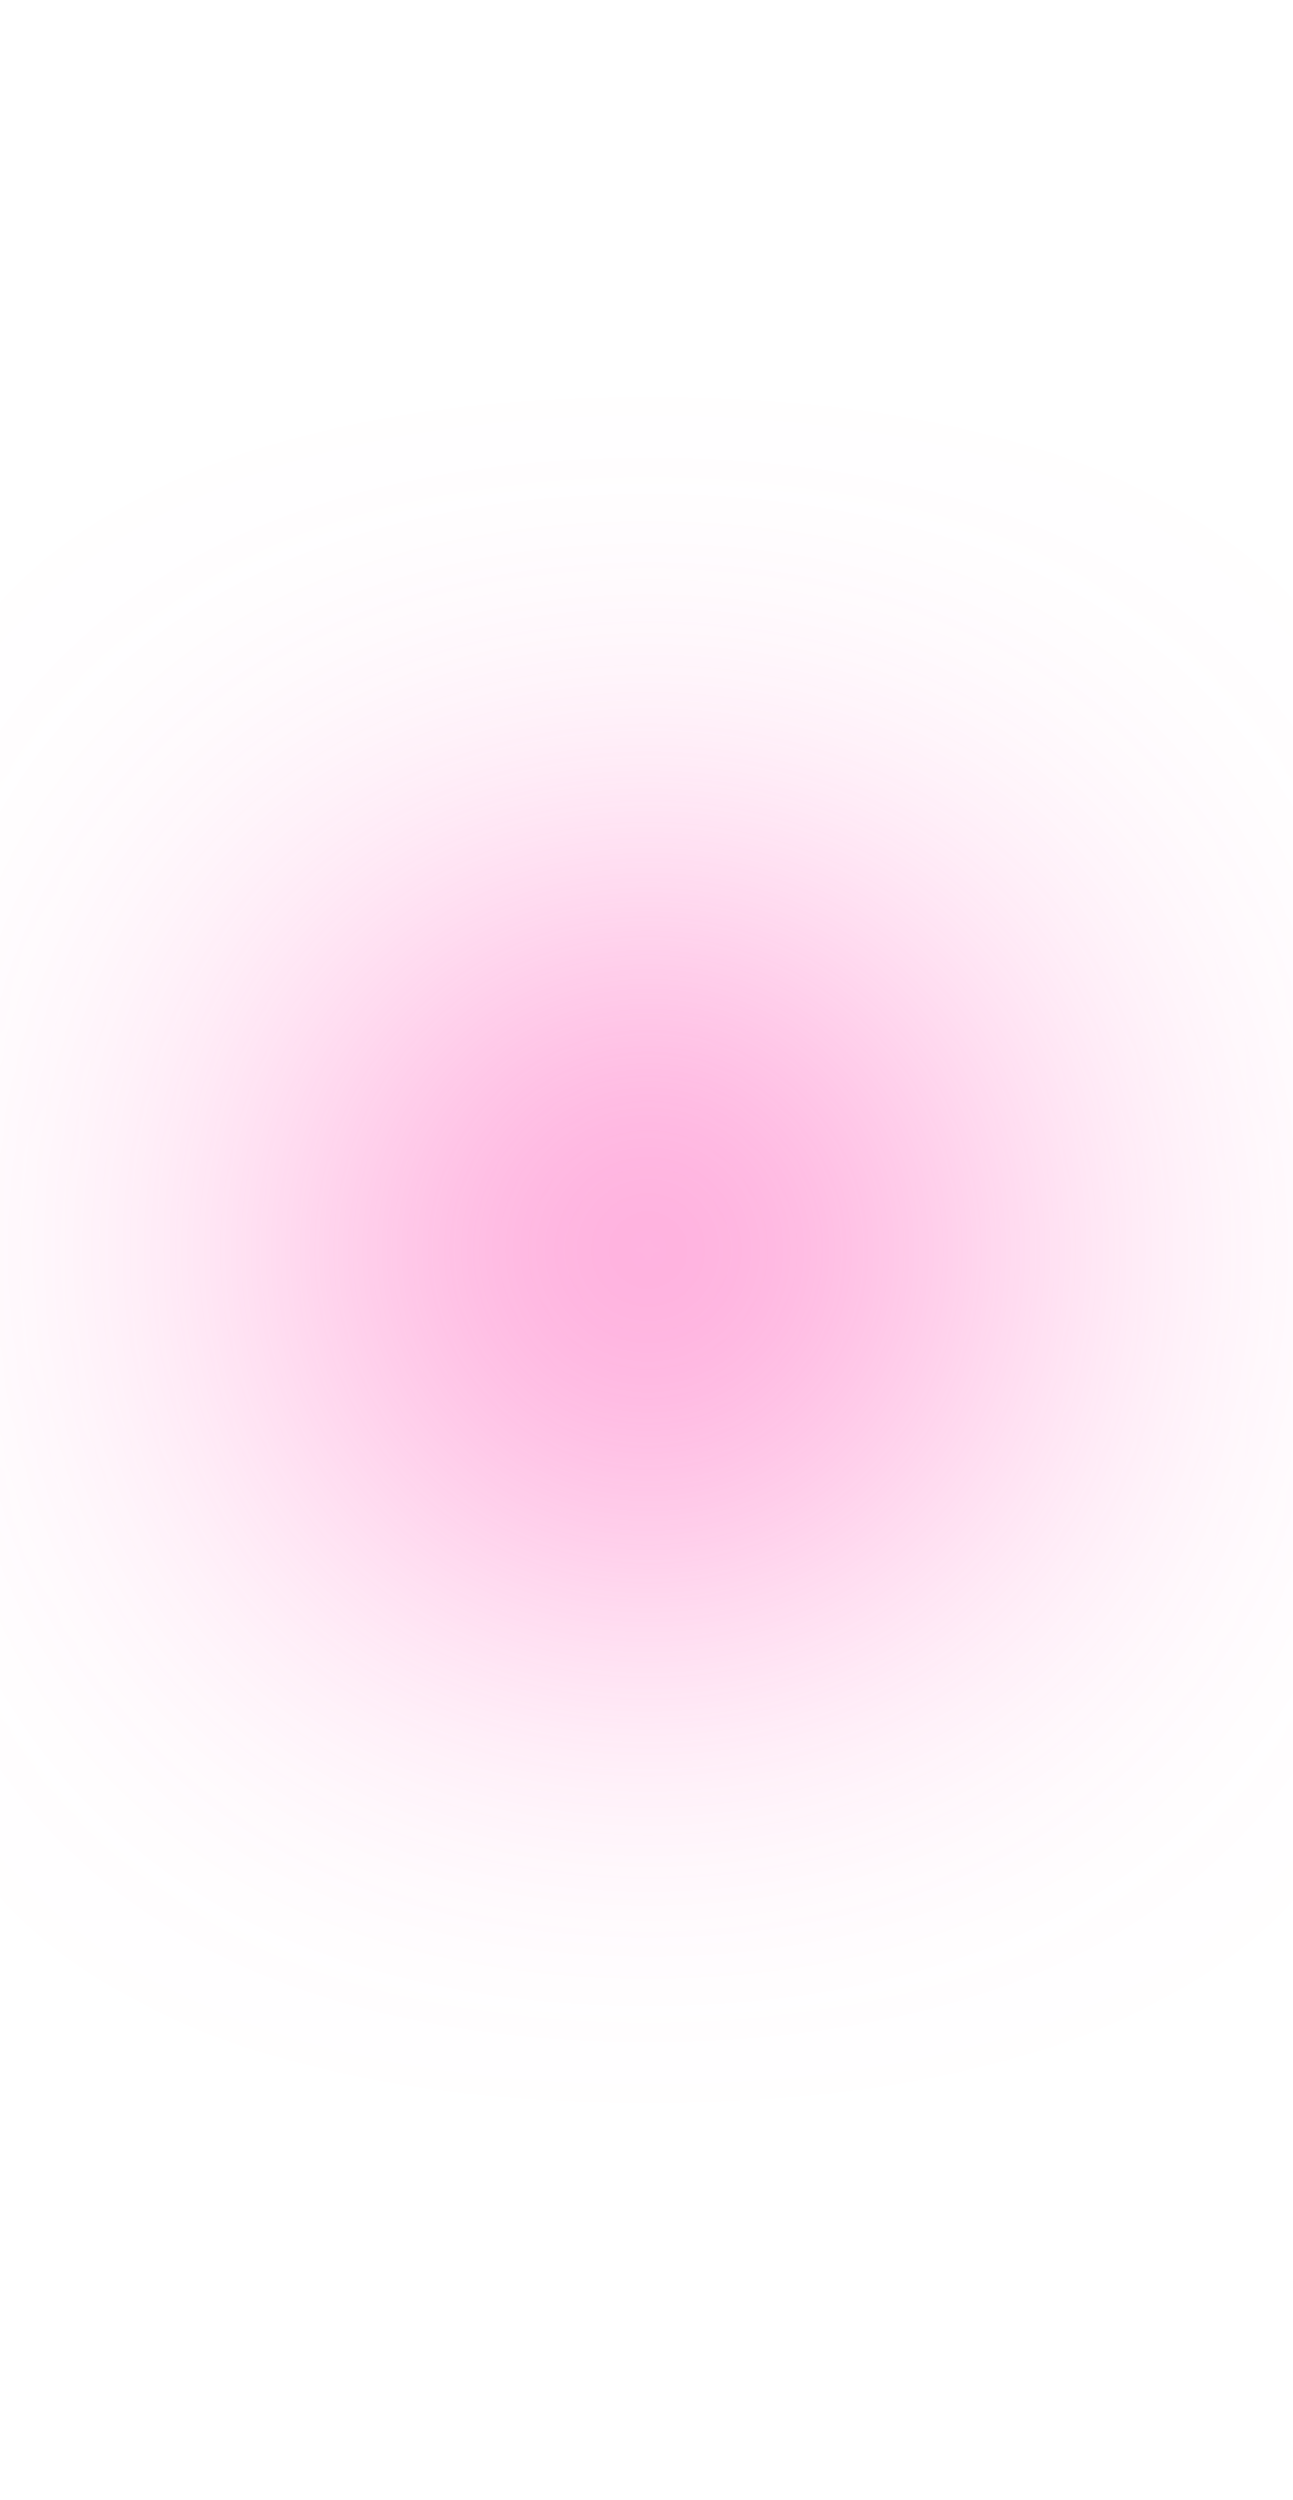
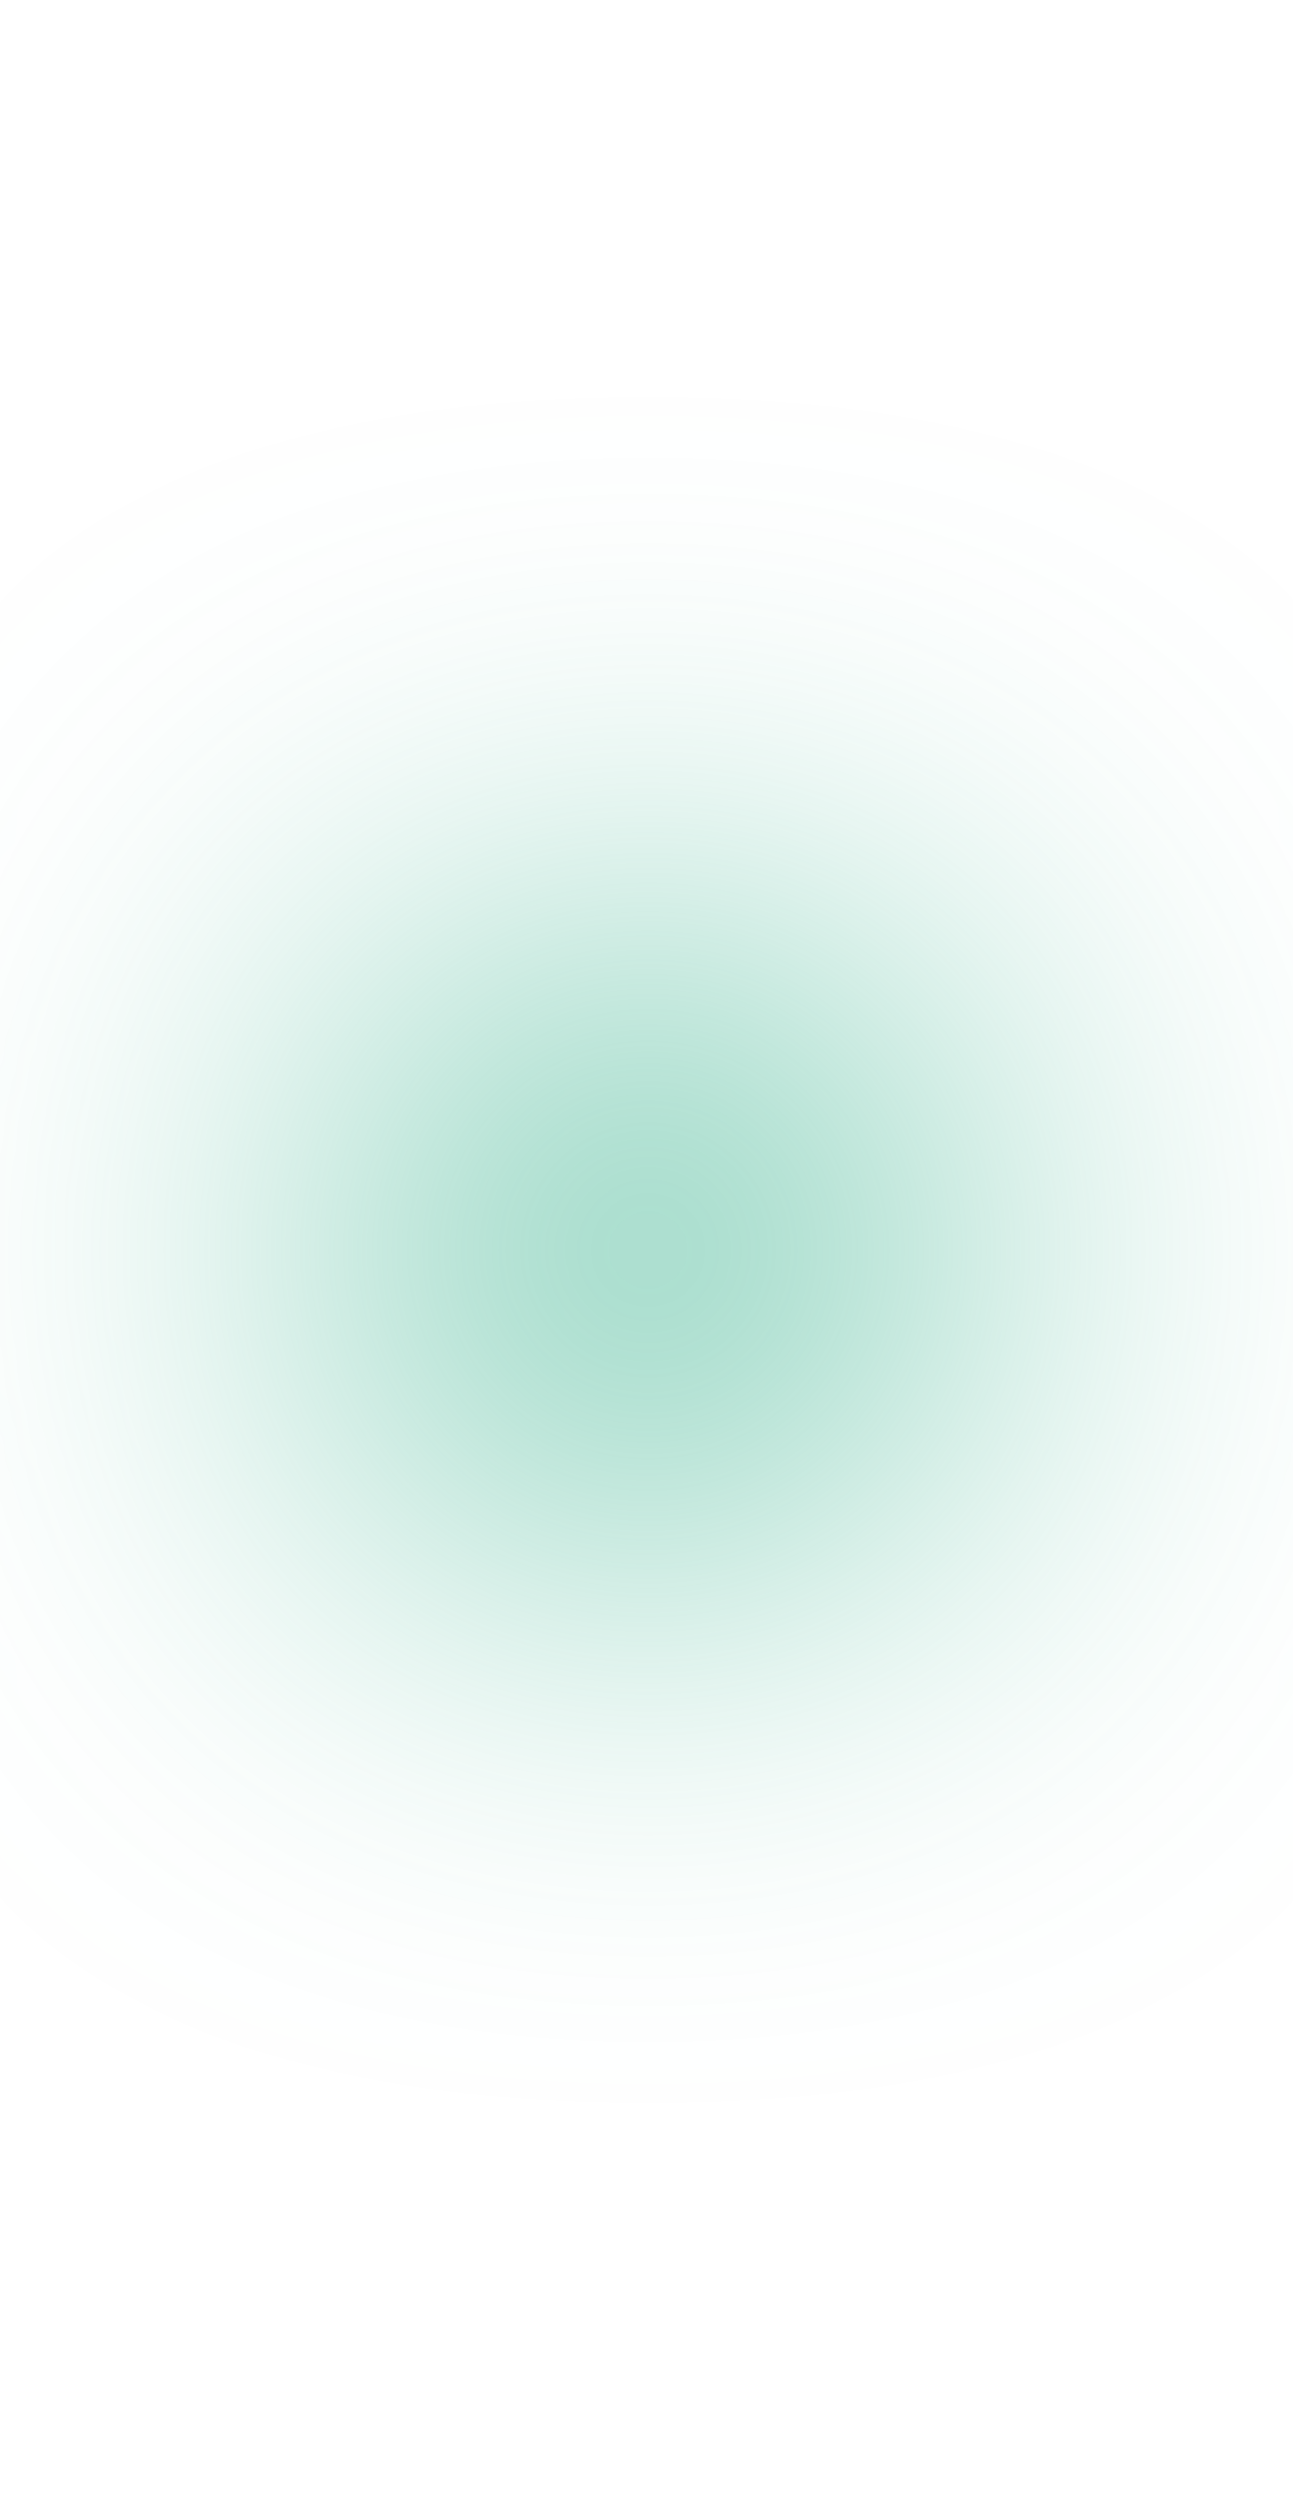
<svg xmlns="http://www.w3.org/2000/svg" width="393" height="760" viewBox="0 0 393 760" fill="none">
-   <g id="Ellipse 8483" filter="url(#filter0_f_1994_4837)">
-     <circle cx="197" cy="380" r="80" fill="#FF42B0" />
+   <g id="Ellipse 8483" filter="url(#filter0_f_3069_8054)">
+     <circle cx="197" cy="380" r="80" fill="#31AF89" />
  </g>
  <defs>
-     <filter id="filter0_f_1994_4837" x="-183" y="0" width="760" height="760" filterUnits="userSpaceOnUse" color-interpolation-filters="sRGB">
+     <filter id="filter0_f_3069_8054" x="-183" y="0" width="760" height="760" filterUnits="userSpaceOnUse" color-interpolation-filters="sRGB">
      <feFlood flood-opacity="0" result="BackgroundImageFix" />
      <feBlend mode="normal" in="SourceGraphic" in2="BackgroundImageFix" result="shape" />
-       <feGaussianBlur stdDeviation="150" result="effect1_foregroundBlur_1994_4837" />
+       <feGaussianBlur stdDeviation="150" result="effect1_foregroundBlur_3069_8054" />
    </filter>
  </defs>
</svg>
